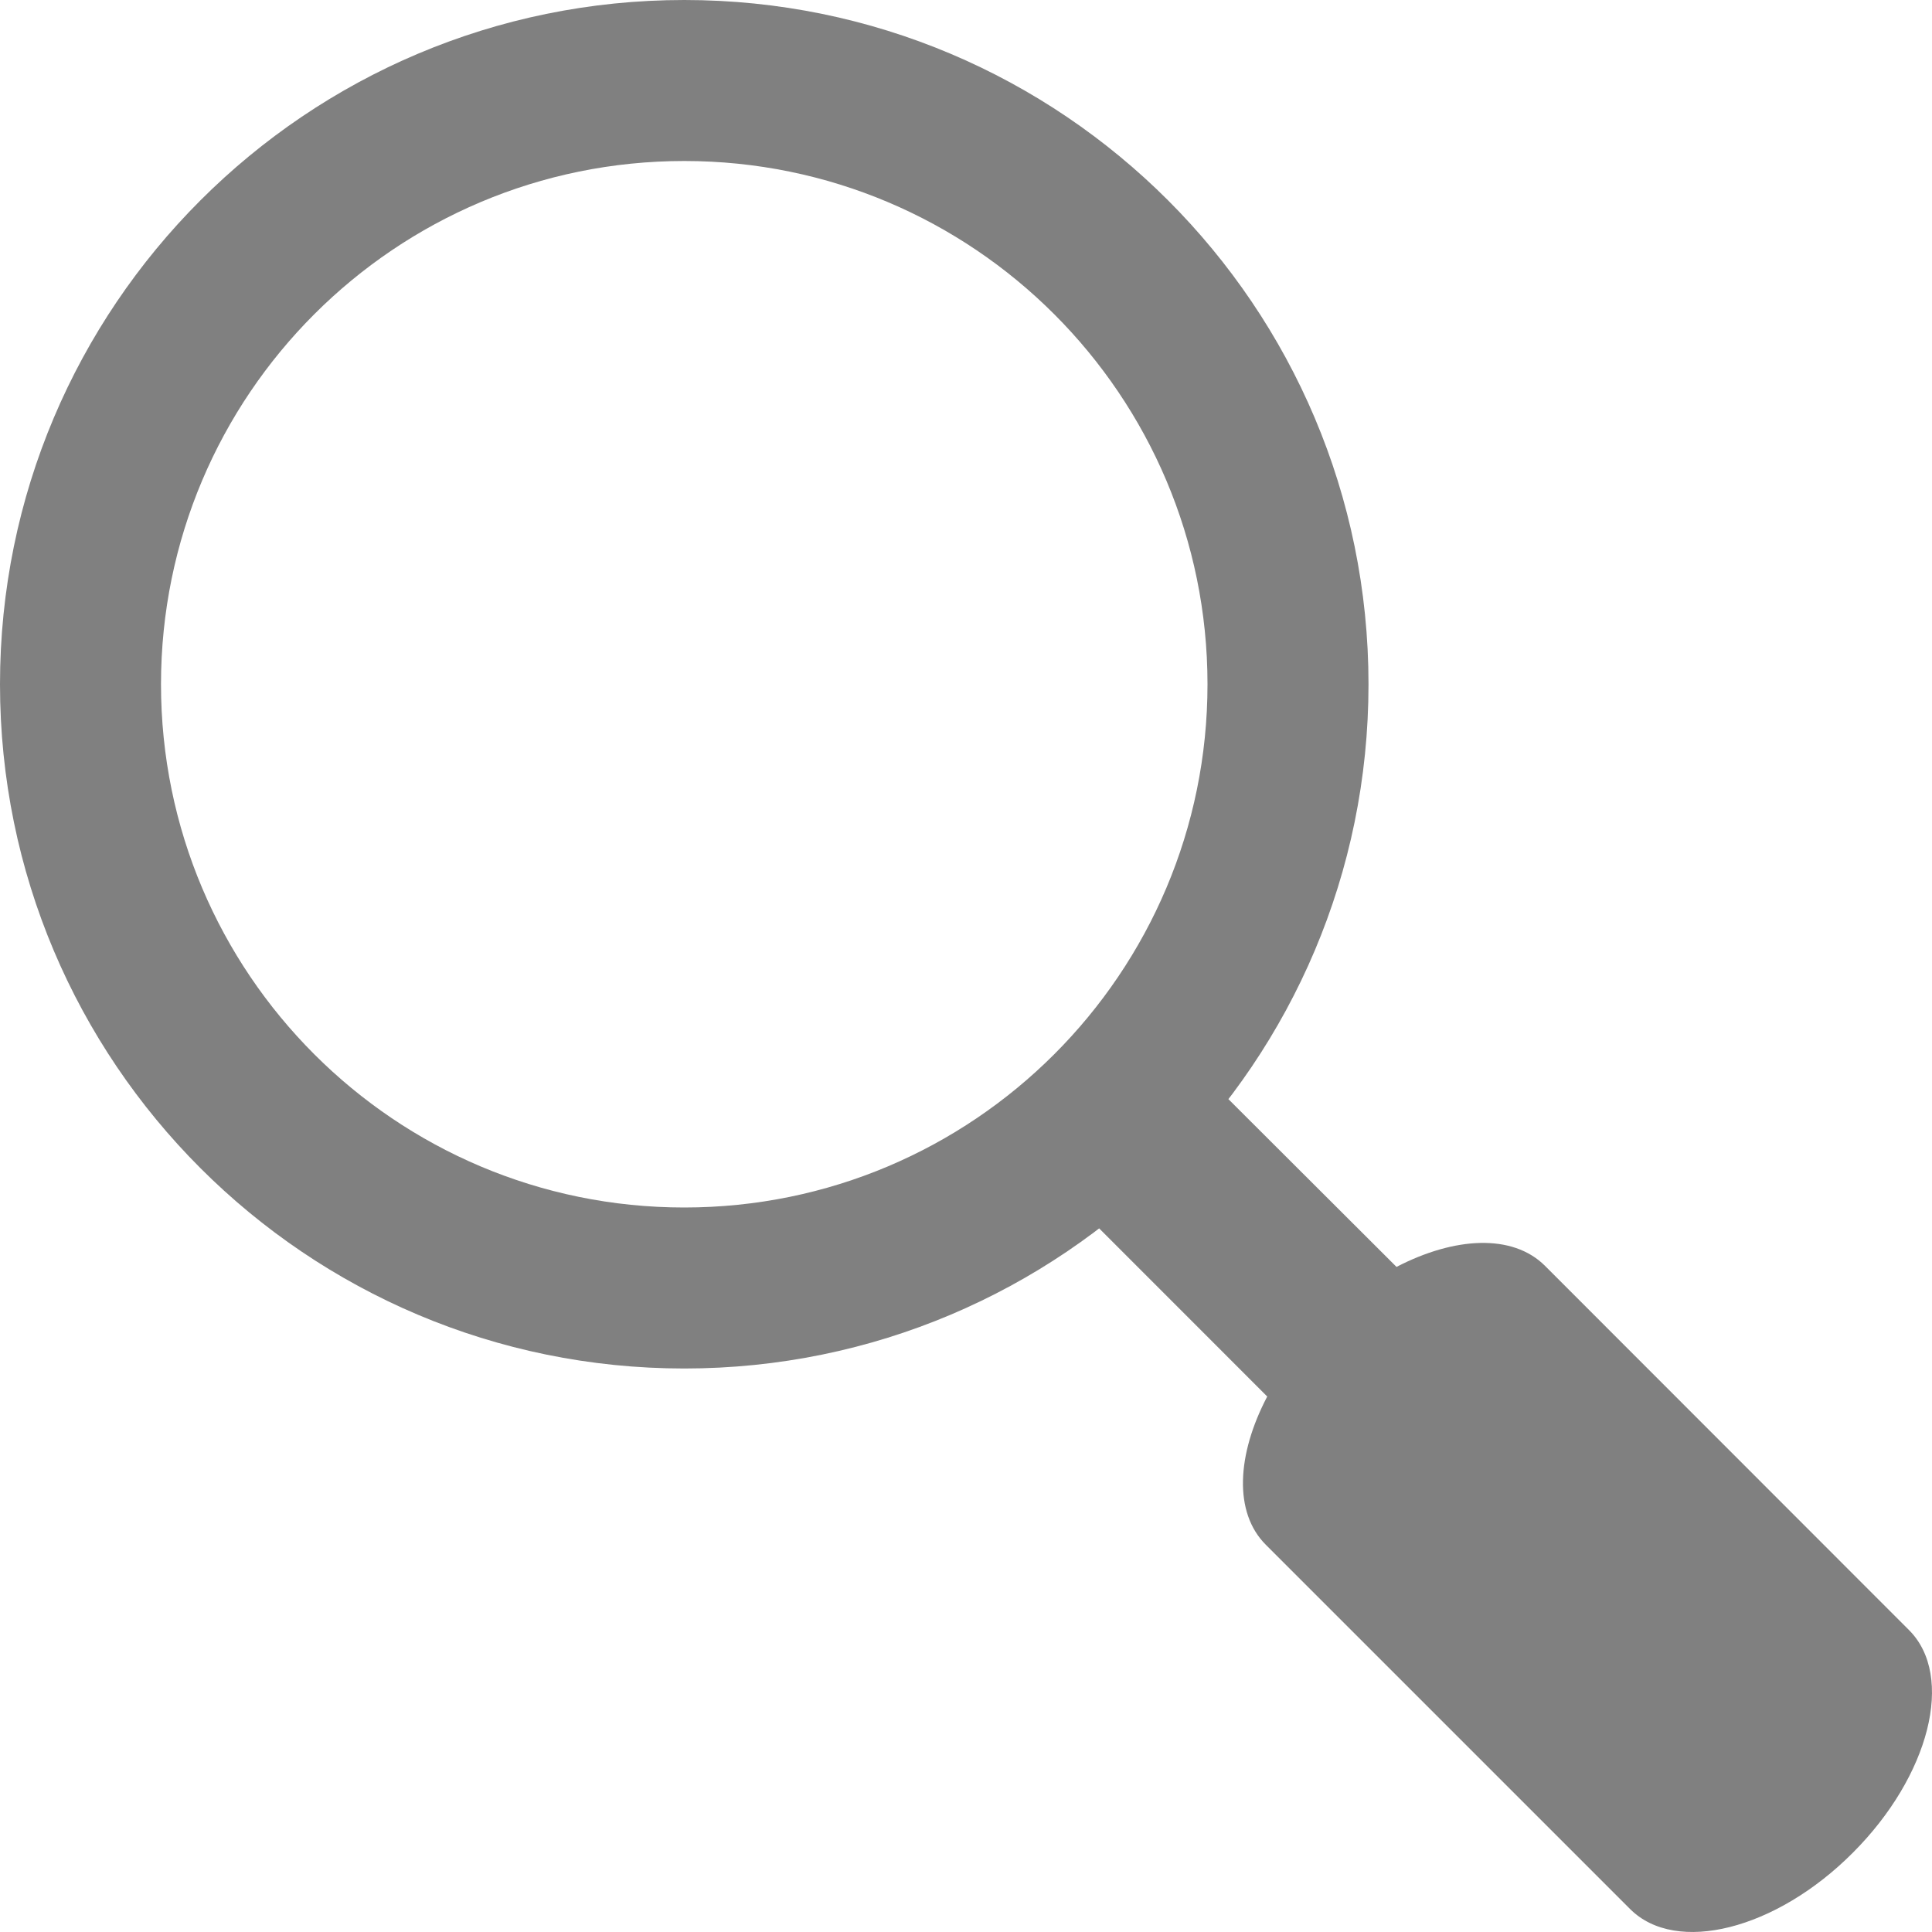
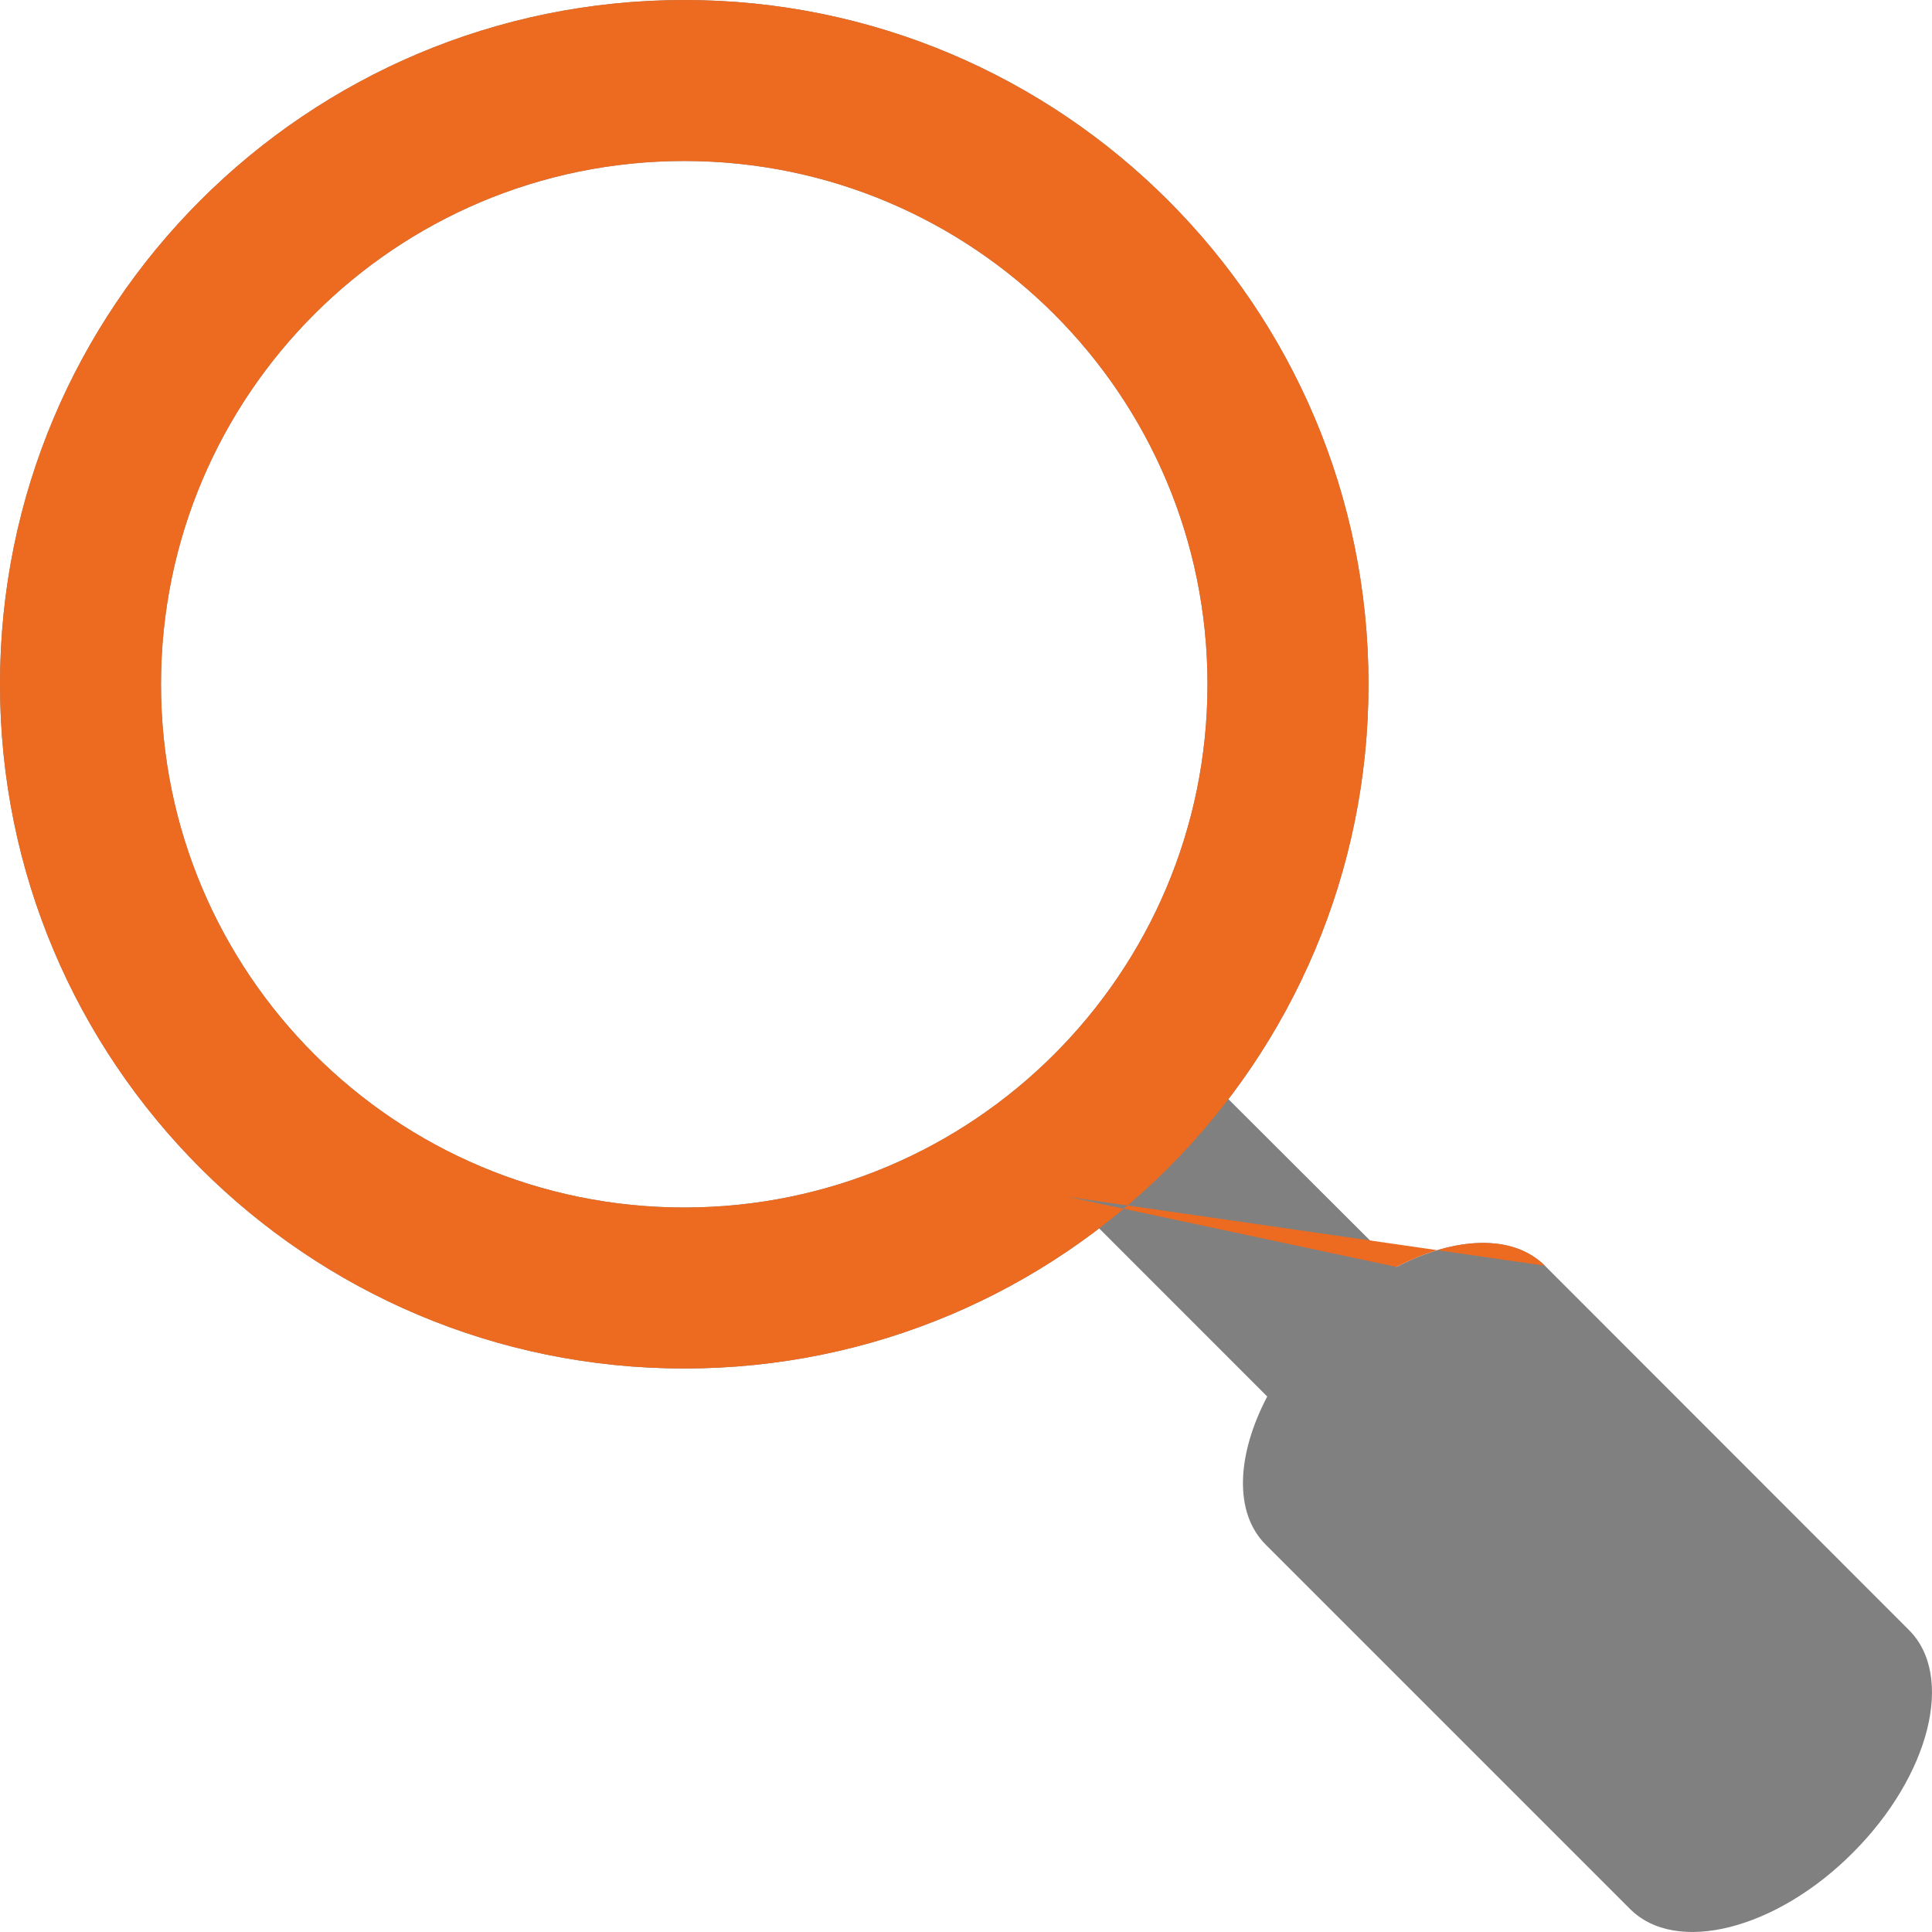
- <svg xmlns="http://www.w3.org/2000/svg" fill="#808080" viewBox="0 0 24 24" width="24px" height="24px">
-   <path d="M 13.262 14.867 L 15.742 17.348 C 15.363 18.07 15.324 18.789 15.723 19.188 L 20.25 23.715 C 20.82 24.285 22.062 23.973 23.016 23.016 C 23.973 22.059 24.285 20.82 23.715 20.25 L 19.191 15.723 C 18.789 15.324 18.07 15.363 17.348 15.738 L 14.867 13.262 Z M 8.5 0 C 3.805 0 0 3.805 0 8.5 C 0 13.195 3.805 17 8.5 17 C 13.195 17 17 13.195 17 8.5 C 17 3.805 13.195 0 8.5 0 Z M 8.5 15 C 4.91 15 2 12.09 2 8.5 C 2 4.91 4.91 2 8.5 2 C 12.09 2 15 4.91 15 8.5 C 15 12.09 12.09 15 8.5 15 Z" />
+ <svg xmlns="http://www.w3.org/2000/svg" viewBox="0 0 24 24" width="24px" height="24px">
+   <path fill="#808080" d="M 13.262 14.867 L 15.742 17.348 C 15.363 18.07 15.324 18.789 15.723 19.188 L 20.25 23.715 C 20.82 24.285 22.062 23.973 23.016 23.016 C 23.973 22.059 24.285 20.82 23.715 20.25 L 19.191 15.723 C 18.789 15.324 18.07 15.363 17.348 15.738 L 14.867 13.262 Z M 8.5 0 C 3.805 0 0 3.805 0 8.5 C 0 13.195 3.805 17 8.5 17 C 13.195 17 17 13.195 17 8.5 C 17 3.805 13.195 0 8.5 0 Z M 8.5 15 C 4.91 15 2 12.09 2 8.5 C 2 4.91 4.91 2 8.5 2 C 12.09 2 15 4.91 15 8.5 C 15 12.09 12.09 15 8.5 15 Z" />
+   <path fill="#ED6B21" d="M 13.262 14.867 L 19.191 15.723 C 18.789 15.324 18.07 15.363 17.348 15.738 M 8.5 0 C 3.805 0 0 3.805 0 8.5 C 0 13.195 3.805 17 8.5 17 C 13.195 17 17 13.195 17 8.5 C 17 3.805 13.195 0 8.5 0 Z M 8.5 15 C 4.91 15 2 12.09 2 8.5 C 2 4.91 4.91 2 8.5 2 C 12.09 2 15 4.91 15 8.5 C 15 12.09 12.09 15 8.5 15 Z" />
</svg>
